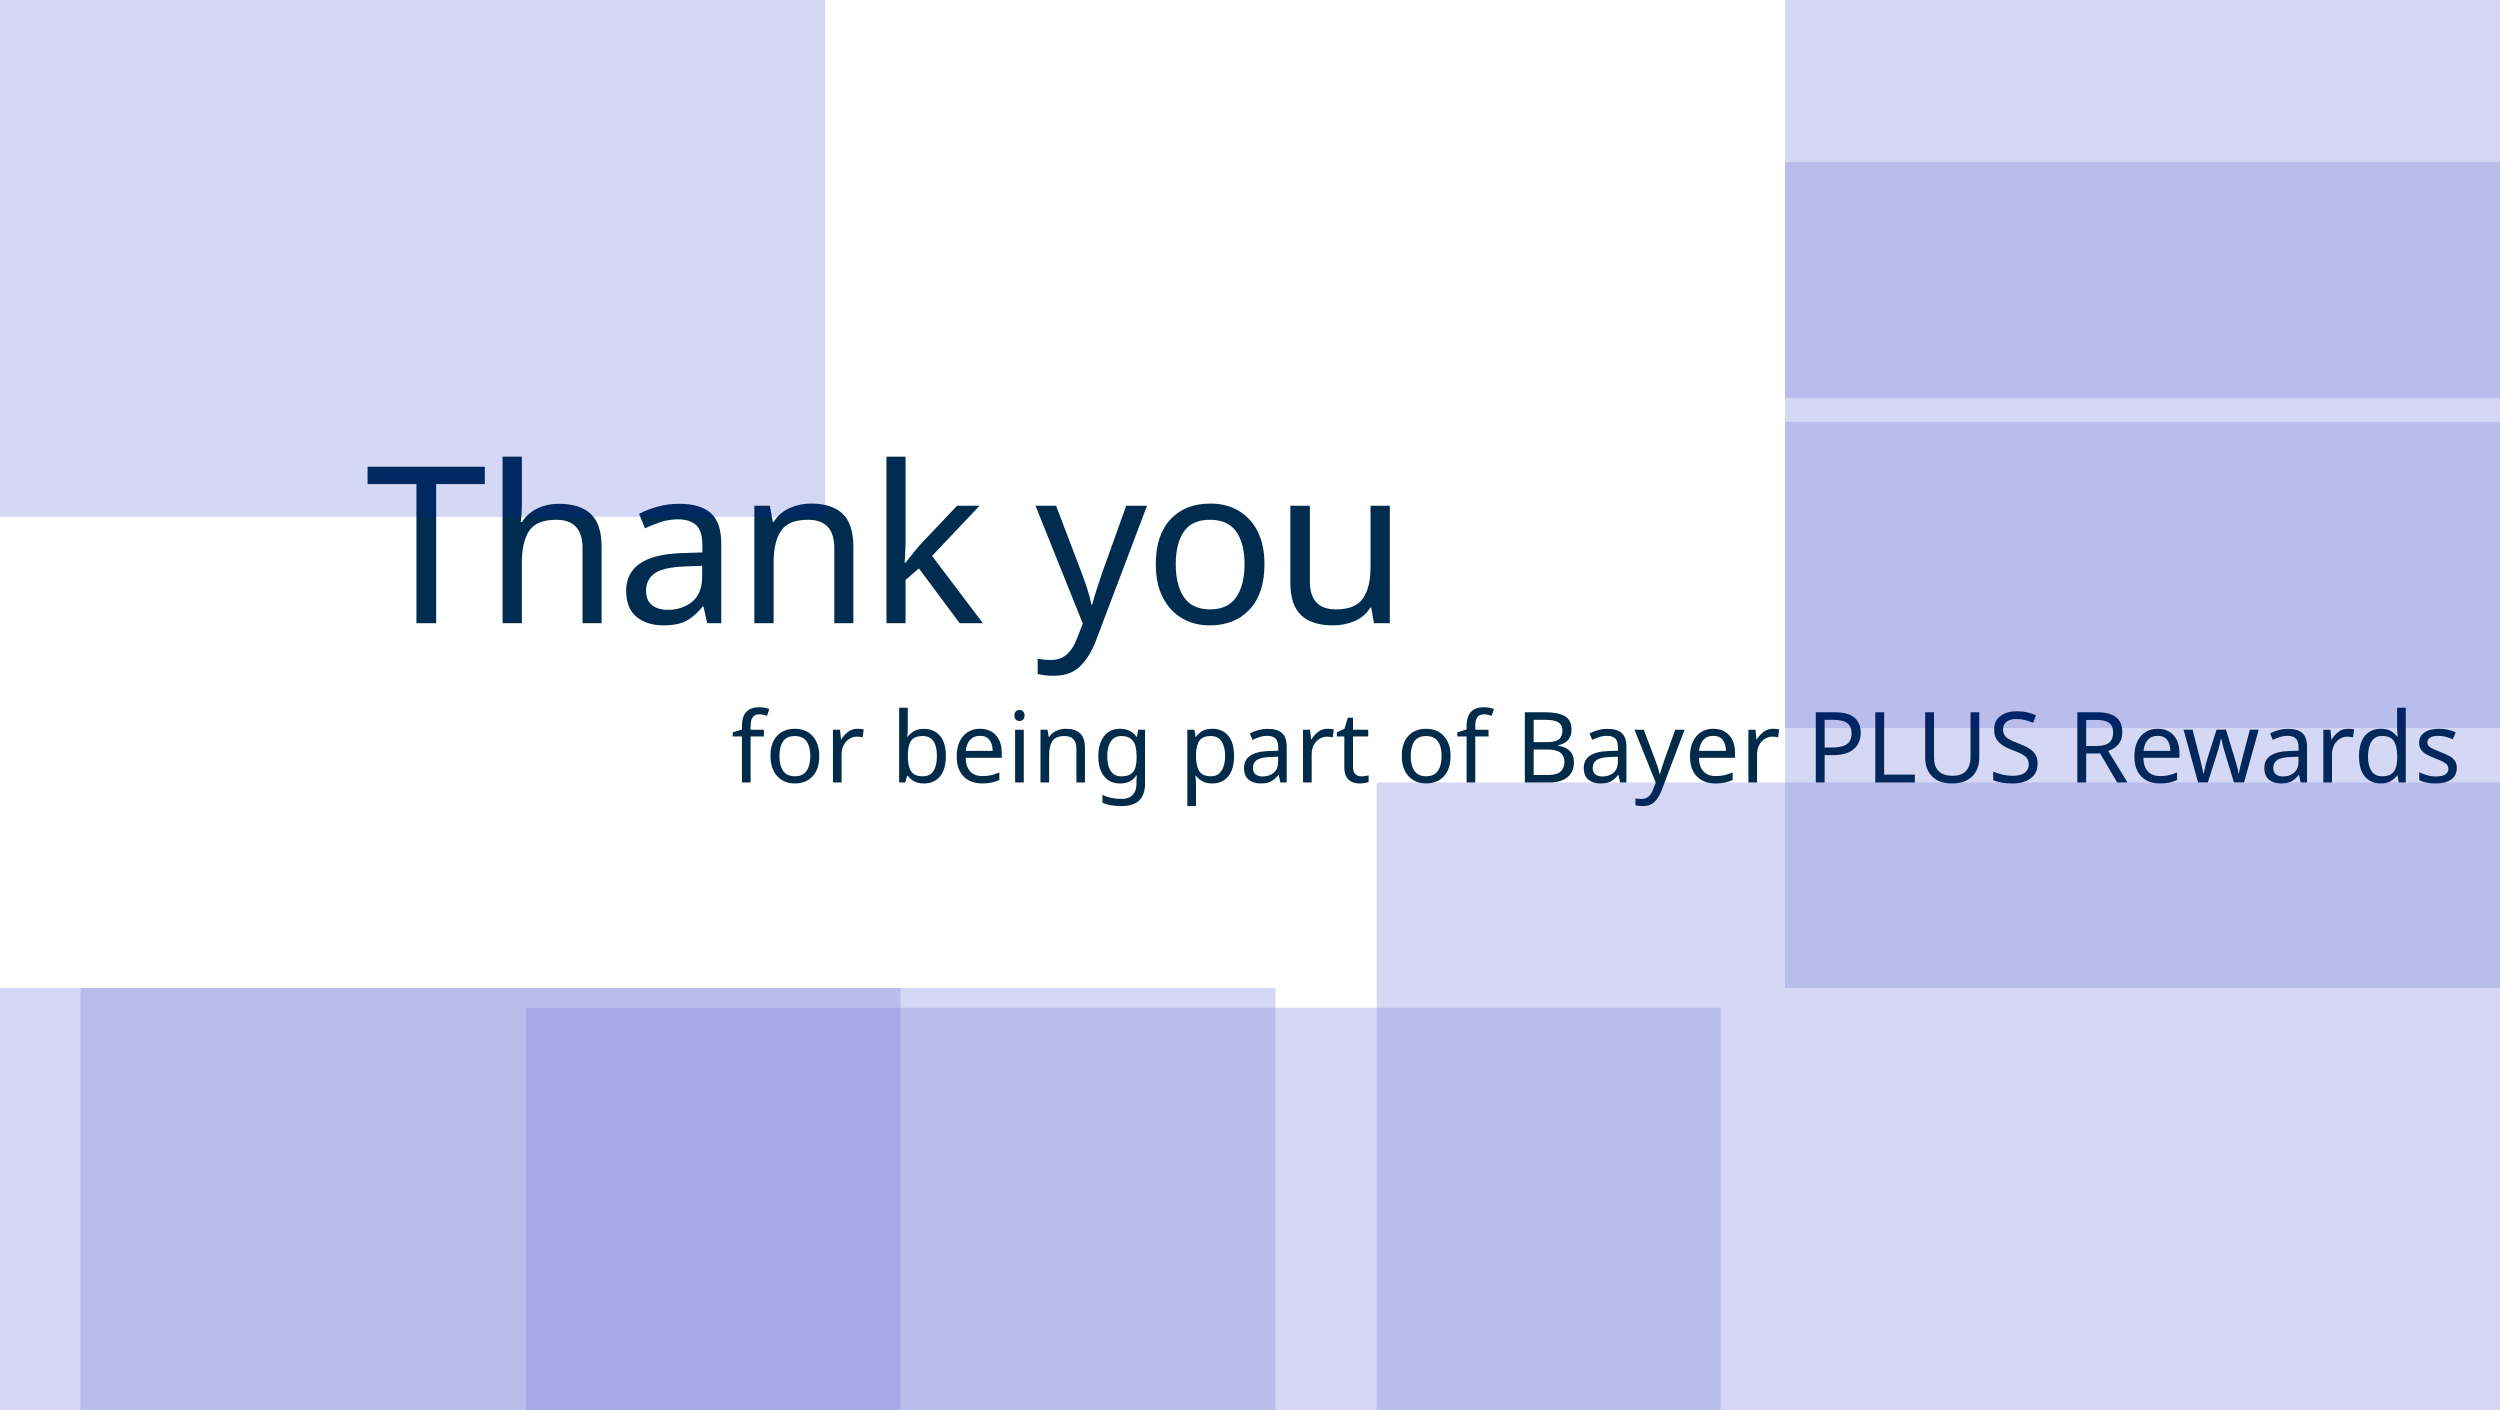
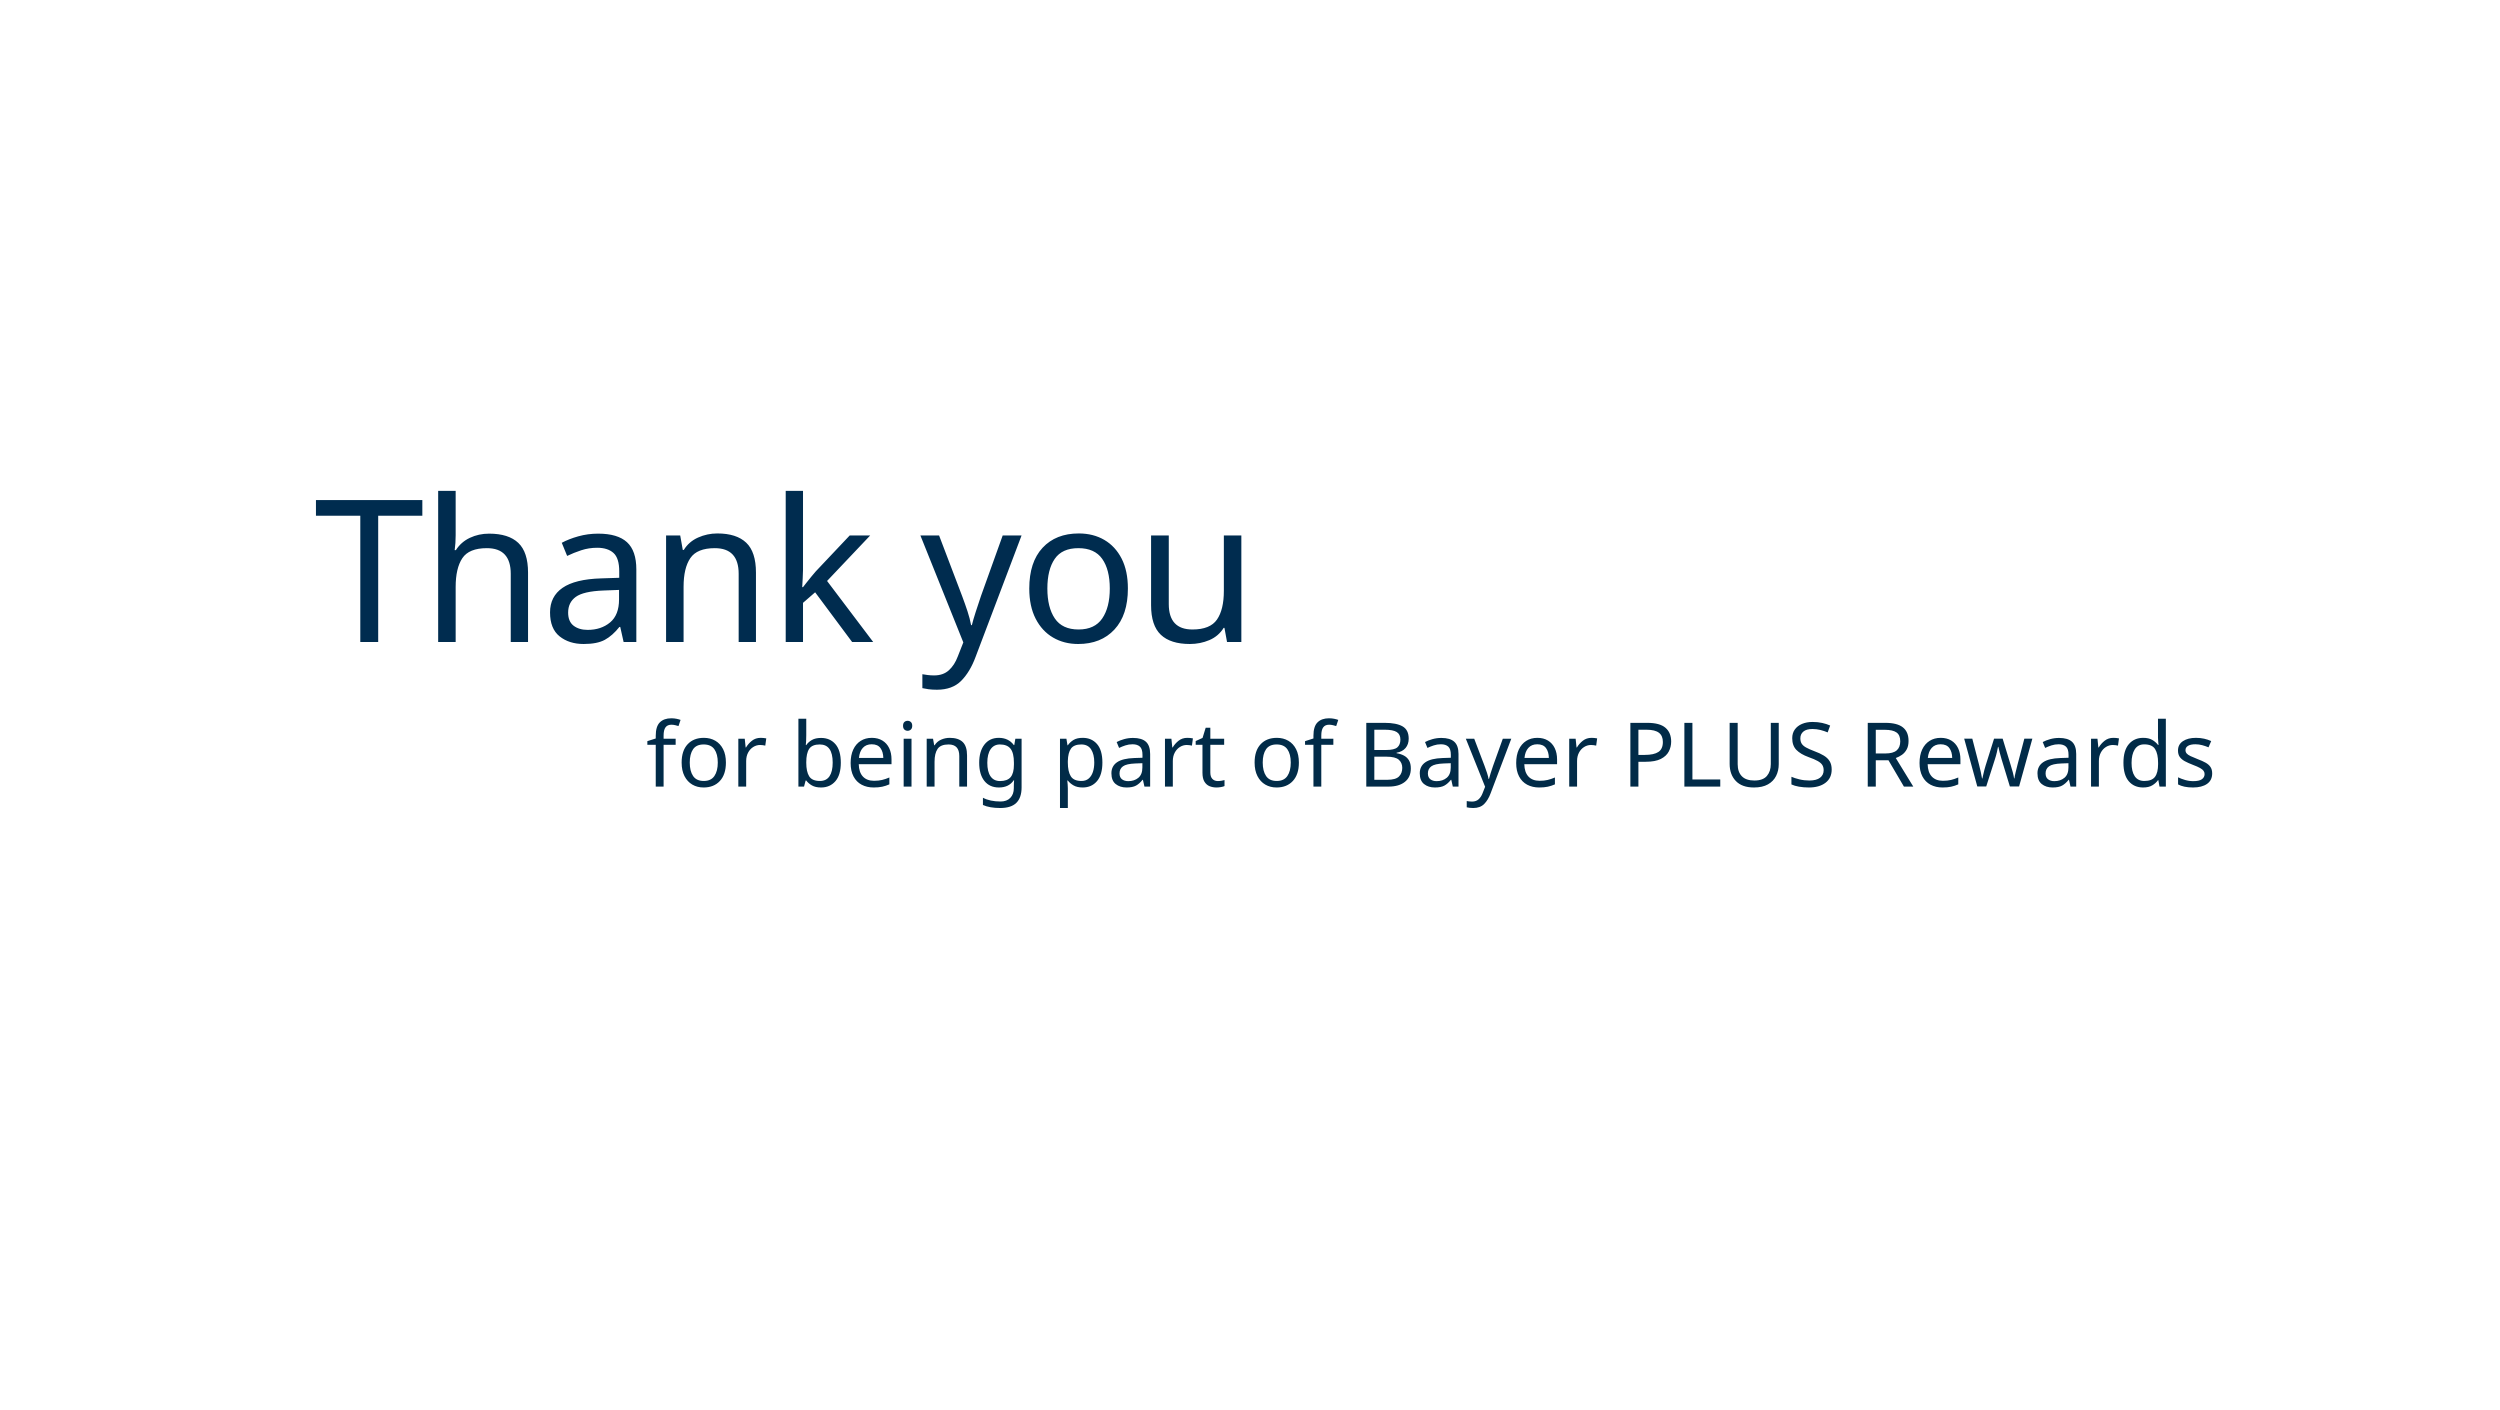
<svg xmlns="http://www.w3.org/2000/svg" version="1.1" id="thankYouForSvg" x="0px" y="0px" width="3840px" height="2165.6px" viewBox="0 0 3840 2165.6" enable-background="new 0 0 3840 2165.6" xml:space="preserve">
  <g id="_x2D_.contentScene-">
    <g id="_x2D_.moveElements-">
      <g>
        <g>
          <g>
-             <text transform="matrix(1 0 0 1 561.2442 957.2076)" fill="#002C4F" font-family="'HelveticaNeueLTStd-ThIt'" font-size="336.497px" letter-spacing="-5">Thank you</text>
+             <text transform="matrix(1 0 0 1 482.2598 986.1295)" fill="#002C4F" font-family="'HelveticaNeueLTStd-ThIt'" font-size="305.411px" letter-spacing="-5">Thank you</text>
          </g>
          <rect fill="none" width="3840" height="2165.6" />
        </g>
      </g>
      <g>
        <g>
-           <text transform="matrix(1 0 0 1 1123.168 1201.882)" fill="#012B48" font-family="'HelveticaNeueLTStd-Bd'" font-size="151.086px">for being part of Bayer PLUS Rewards</text>
+           <text transform="matrix(1 0 0 1 992.2725 1208.201)" fill="#012B48" font-family="'HelveticaNeueLTStd-Bd'" font-size="137.128px">for being part of Bayer PLUS Rewards</text>
          <rect fill="none" width="3840" height="2165.6" />
        </g>
      </g>
    </g>
  </g>
-   <g id="_x2D_.contForPoint-">
-     <g id="_x2D_.moveElements-_2_" opacity="0.5">
-       <rect id="_x2D_.contForPointA-" x="2114.66" y="1201.88" opacity="0.33" fill="#0010B9" width="2272.82" height="1239.34" />
-       <rect id="_x2D_.contForPointB-_1_" x="2741.81" y="-257.82" opacity="0.33" fill="#0010B9" width="1594.53" height="869.48" />
-       <rect id="_x2D_.contForPointB-_3_" x="2741.81" y="248.76" opacity="0.33" fill="#0010B9" width="1594.53" height="869.48" />
-       <rect id="_x2D_.contForPointB-_4_" x="2741.81" y="648.06" opacity="0.33" fill="#0010B9" width="1594.53" height="869.48" />
-       <rect id="_x2D_.contForPointB-" x="807.59" y="1547.98" opacity="0.33" fill="#0010B9" width="1835.4" height="1000.82" />
-       <rect id="_x2D_.contForPointB-_5_" x="123.78" y="1517.54" opacity="0.33" fill="#0010B9" width="1835.4" height="1000.82" />
-       <rect id="_x2D_.contForPointB-_6_" x="-452.22" y="1517.54" opacity="0.33" fill="#0010B9" width="1835.4" height="1000.82" />
-       <rect id="_x2D_.contForPointA-_1_" x="-844.02" y="-357.61" opacity="0.33" fill="#0010B9" width="2111.55" height="1151.4" />
-       <rect x="404.52" y="176.92" fill="none" width="3109.32" height="1747.37" />
-     </g>
-   </g>
</svg>
